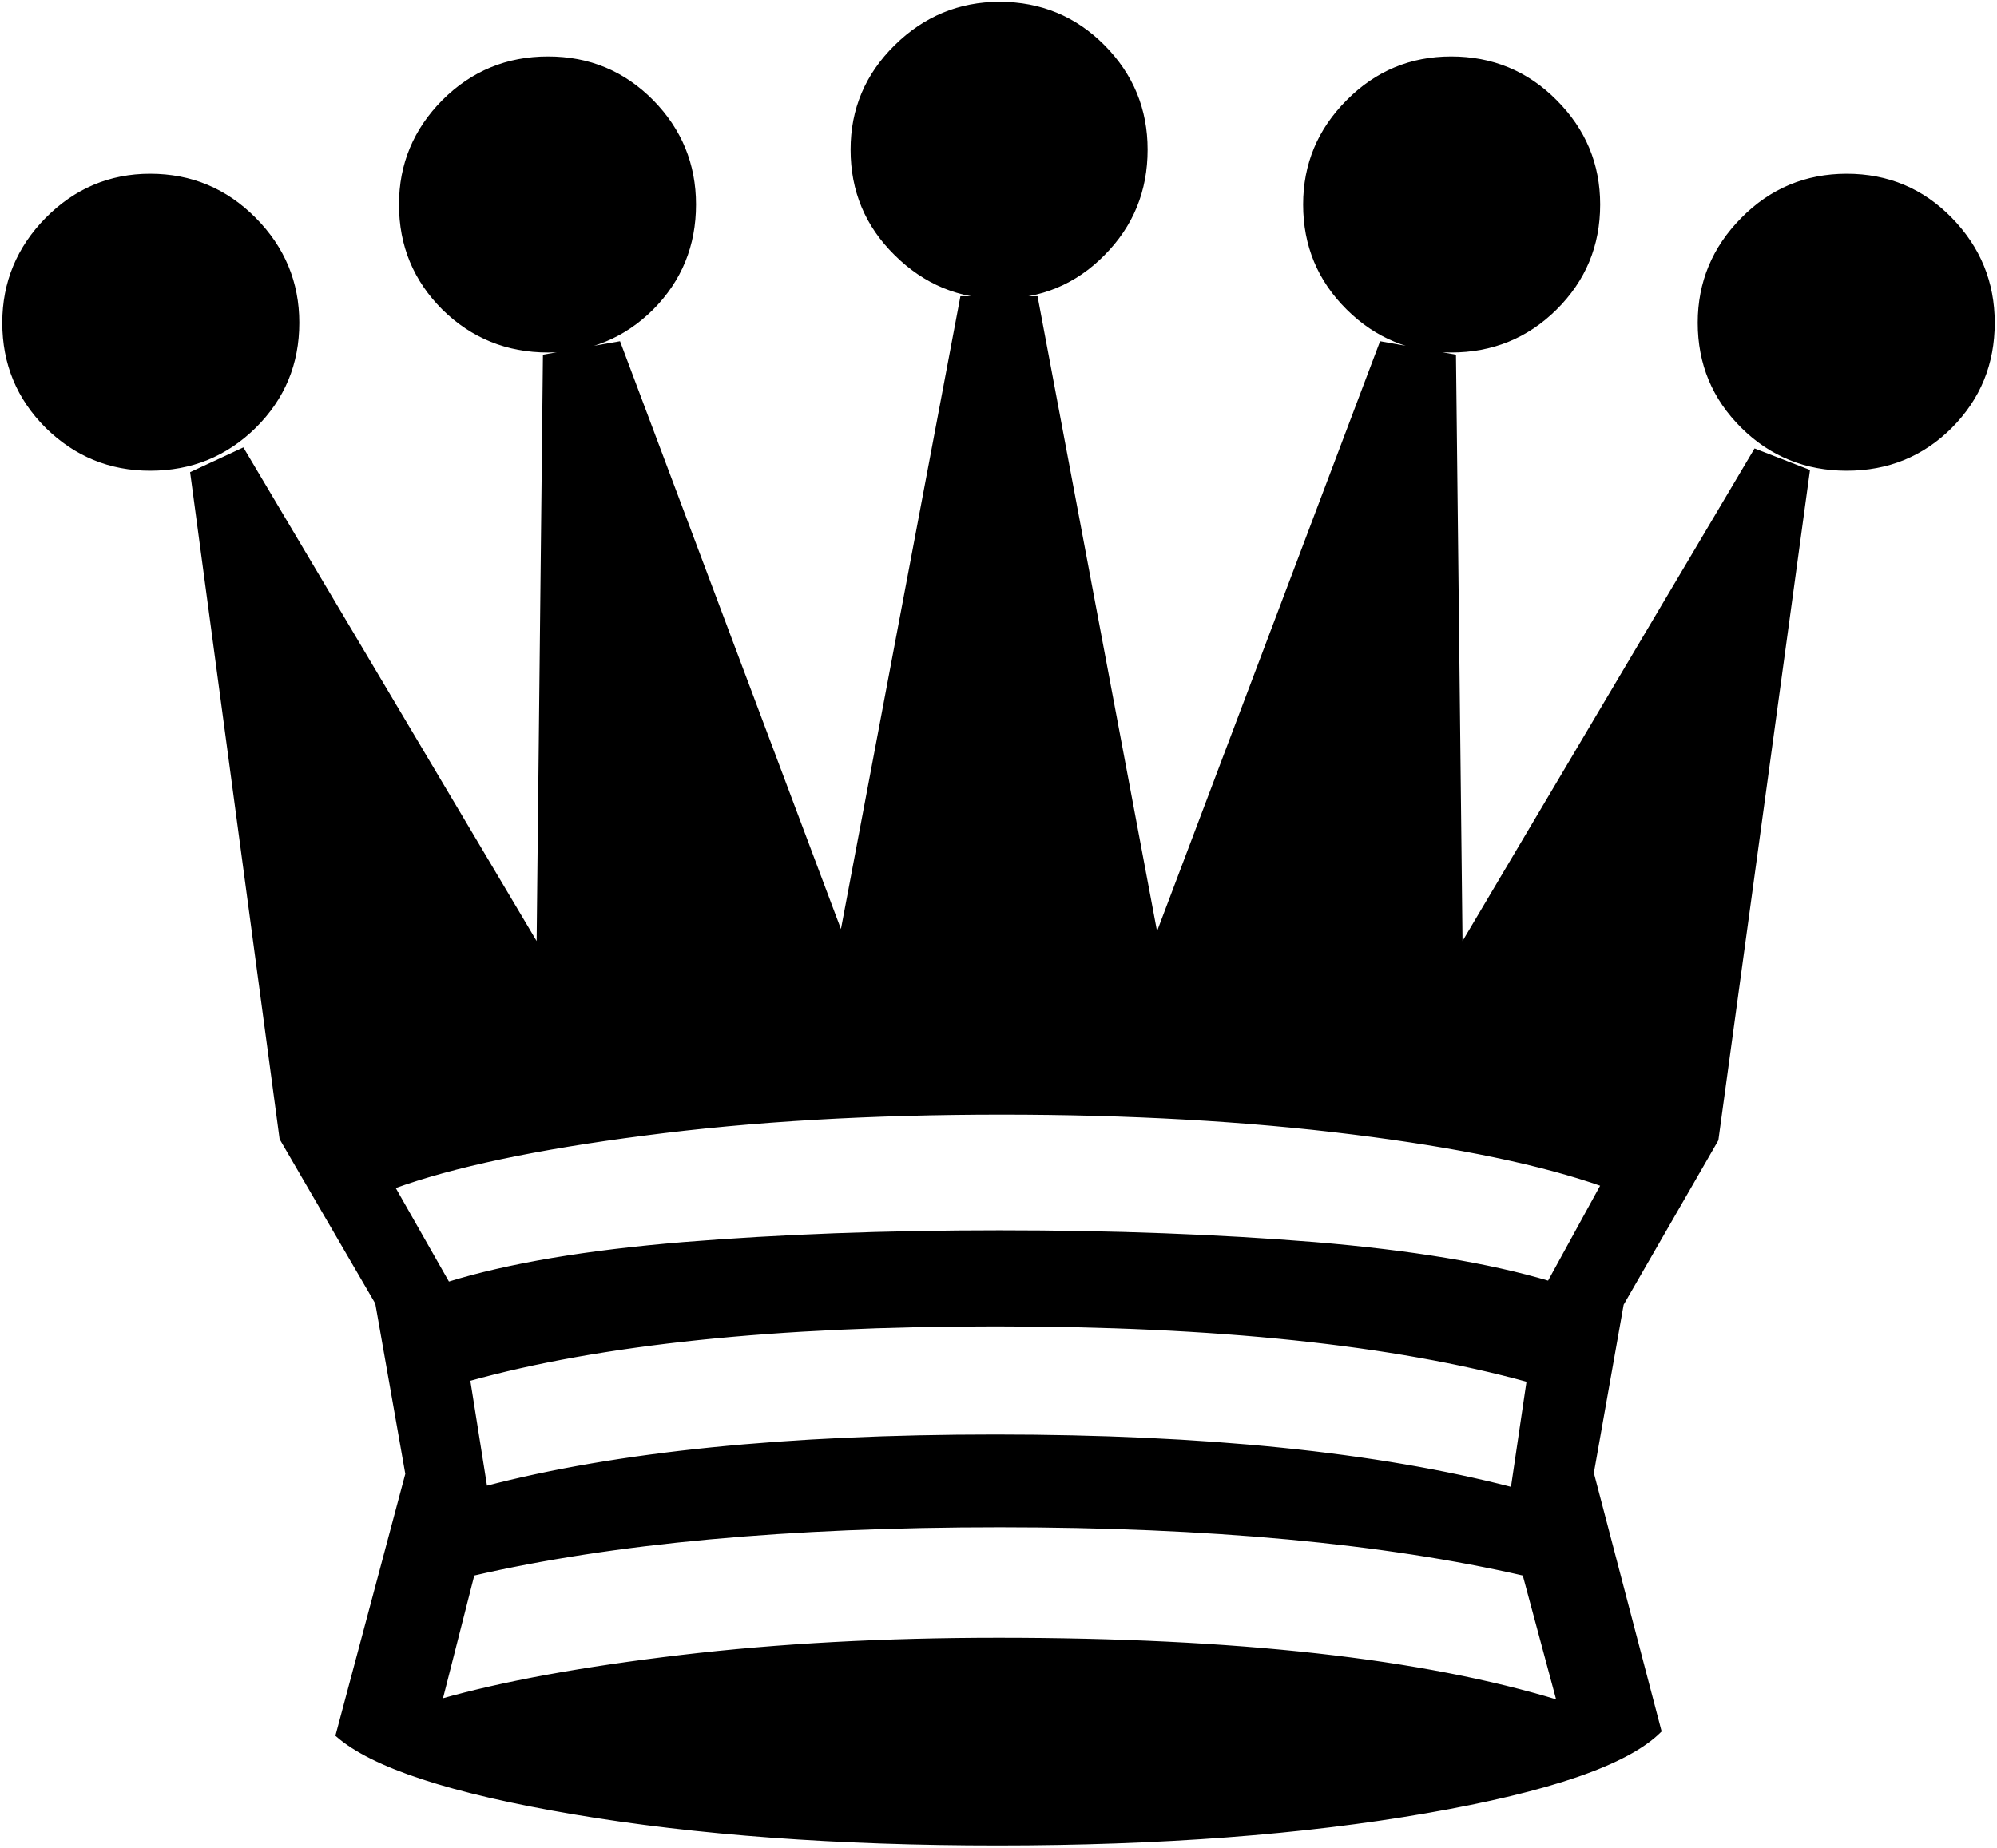
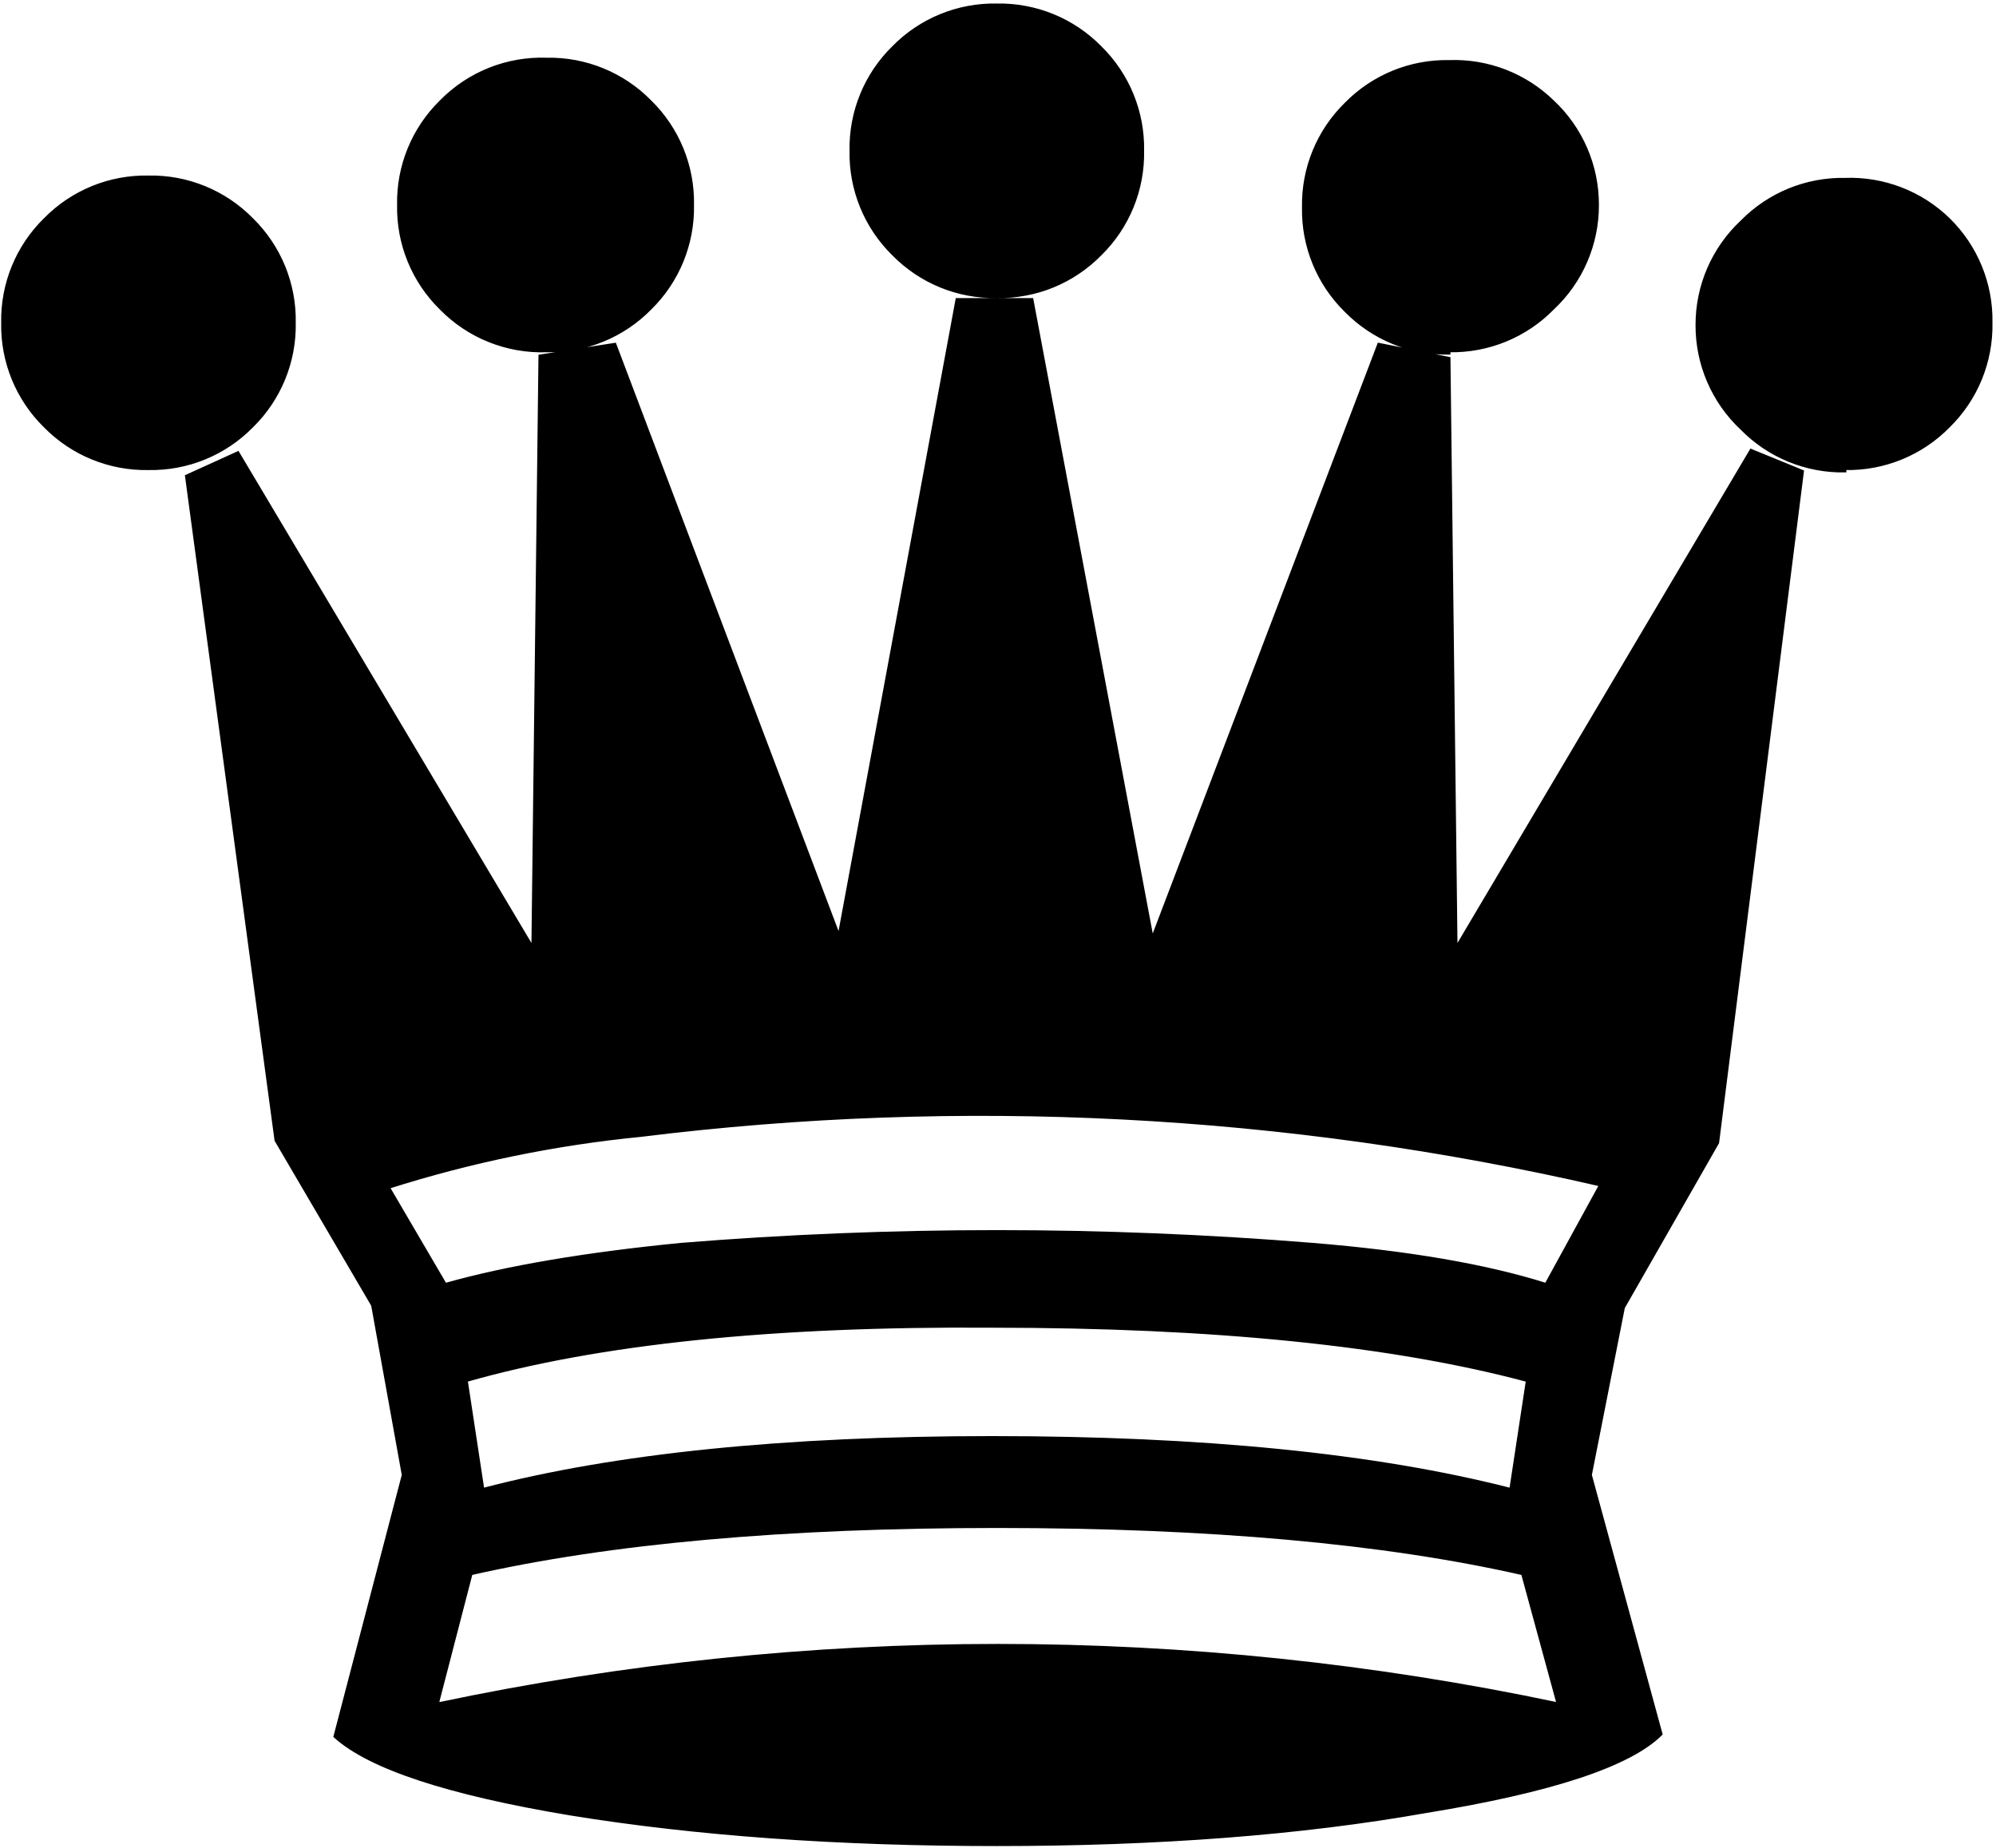
- <svg xmlns="http://www.w3.org/2000/svg" width="1.177in" height="1.089in" viewBox="0 0 84.731 78.433" xml:space="preserve" color-interpolation-filters="sRGB" class="st2">
-   <style type="text/css">
- 	
- 		.st1 {fill:#000000;stroke:#000000;stroke-linecap:butt;stroke-width:0.149}
- 		.st2 {fill:none;fill-rule:evenodd;font-size:12px;overflow:visible;stroke-linecap:square;stroke-miterlimit:3}
- 	
- 	</style>
-   <g>
-     <g id="group1-1" transform="translate(0.149414,-0.149414)">
-       <g id="shape2-2" transform="translate(84.4319,78.7314) rotate(180)">
-         <path d="M67.91 28.18 C65.39 29.1 61.83 29.85 57.25 30.44 C52.67 31.04 47.62 31.33 42.08 31.33 C36.66 31.33 31.7         31.05 27.2 30.49 C22.7 29.93 19.15 29.19 16.57 28.28 L18.85 24.12 C21.4 24.88 24.72 25.43 28.8 25.77         C32.88 26.1 37.33 26.27 42.17 26.27 C47.01 26.27 51.48 26.1 55.59 25.77 C59.7 25.43 63.03 24.87 65.58         24.08 L67.91 28.18 ZM78.23 58.67 C76.49 58.67 75.02 59.27 73.8 60.47 C72.58 61.68 71.97 63.14 71.97         64.88 C71.97 66.58 72.58 68.05 73.8 69.28 C75.02 70.51 76.49 71.13 78.23 71.13 C79.93 71.13 81.39 70.51         82.61 69.28 C83.82 68.05 84.43 66.58 84.43 64.88 C84.43 63.14 83.82 61.68 82.61 60.47 C81.39 59.27 79.93         58.67 78.23 58.67 ZM6.21 58.67 C4.47 58.67 3 59.27 1.8 60.47 C0.6 61.68 0 63.14 0 64.88 C0 66.58 0.6         68.05 1.8 69.28 C3 70.51 4.47 71.13 6.21 71.13 C7.94 71.13 9.42 70.51 10.63 69.28 C11.85 68.05 12.46         66.58 12.46 64.88 C12.46 63.14 11.85 61.68 10.63 60.47 C9.42 59.27 7.94 58.67 6.21 58.67 ZM61.34 63.69         C59.6 63.69 58.14 64.29 56.93 65.49 C55.73 66.7 55.13 68.16 55.13 69.9 C55.13 71.6 55.73 73.06 56.93         74.28 C58.14 75.5 59.6 76.11 61.34 76.11 C63.07 76.11 64.55 75.5 65.77 74.28 C66.98 73.06 67.59 71.6         67.59 69.9 C67.59 68.16 66.98 66.7 65.77 65.49 C64.55 64.29 63.07 63.69 61.34 63.69 ZM23 63.69 C21.27         63.69 19.79 64.29 18.58 65.49 C17.36 66.7 16.75 68.16 16.75 69.9 C16.75 71.6 17.36 73.06 18.58 74.28         C19.79 75.5 21.27 76.11 23 76.11 C24.71 76.11 26.17 75.5 27.38 74.28 C28.6 73.06 29.21 71.6 29.21 69.9         C29.21 68.16 28.6 66.7 27.38 65.49 C26.17 64.29 24.71 63.69 23 63.69 ZM70.28 4.91 C68.79 3.6 65.45 2.5         60.24 1.62 C55.04 0.74 49.05 0.3 42.26 0.3 C35.35 0.3 29.28 0.76 24.05 1.67 C18.82 2.58 15.52 3.72 14.15         5.09 L17.02 16.04 L15.75 23.21 L11.73 30.19 L7.85 58.58 L10.09 59.45 L22.59 38.36 L22.87 63.46 L25.97         64.01 L35.51 38.77 L40.62 65.93 L43.77 65.93 L48.88 38.86 L58.33 64.01 L61.48 63.46 L61.75 38.36 L74.3         59.49 L76.45 58.49 L72.66 30.24 L68.6 23.26 L67.32 16 L70.28 4.91 ZM65.9 6.37 L64.53 11.75 C58.6 13.12         51.15 13.81 42.17 13.81 C33.29 13.81 25.86 13.12 19.9 11.75 L18.44 6.32 C24.22 8.09 32.14 8.97 42.22         8.97 C47.05 8.97 51.54 8.73 55.68 8.24 C59.82 7.75 63.23 7.13 65.9 6.37 ZM64.72 20.01 C59.12 21.57 51.66         22.34 42.35 22.34 C32.98 22.34 25.44 21.55 19.72 19.97 L20.4 15.36 C26.15 16.85 33.47 17.6 42.35 17.6         C51.21 17.6 58.42 16.87 63.99 15.41 L64.72 20.01 ZM42.17 65.97 C40.44 65.97 38.97 66.58 37.77 67.8 C36.56         69.02 35.96 70.49 35.96 72.23 C35.96 73.93 36.56 75.39 37.77 76.61 C38.97 77.82 40.44 78.43 42.17 78.43         C43.87 78.43 45.34 77.82 46.57 76.61 C47.81 75.39 48.42 73.93 48.42 72.23 C48.42 70.49 47.81 69.02 46.57         67.8 C45.34 66.58 43.87 65.97 42.17 65.97 Z" class="st1" />
-       </g>
-     </g>
-   </g>
+ <svg xmlns="http://www.w3.org/2000/svg" xml:space="preserve" fill="none" fill-rule="evenodd" stroke-linecap="square" stroke-miterlimit="3" color-interpolation-filters="sRGB" font-size="12" overflow="visible" viewBox="0 0 84.7 78.4">
+   <path fill="#000" stroke="#000" stroke-linecap="butt" stroke-width=".1" d="M16.5 50.4a52 52 0 0 1 10.7-2.2 117 117 0 0 1 40.7 2.1l-2.3 4.2q-3.8-1.2-9.9-1.7a166 166 0 0 0-26.8 0q-6.1.6-10 1.7zM6.3 19.9a6 6 0 0 0 4.4-1.8 6 6 0 0 0 1.8-4.4 6 6 0 0 0-1.8-4.4 6 6 0 0 0-4.4-1.8 6 6 0 0 0-4.4 1.8 6 6 0 0 0-1.8 4.4 6 6 0 0 0 1.8 4.4 6 6 0 0 0 4.4 1.8Zm72 0a6 6 0 0 0 4.4-1.8 6 6 0 0 0 1.8-4.4 6 6 0 0 0-1.8-4.4 6 6 0 0 0-4.4-1.7 6 6 0 0 0-4.4 1.8 6 6 0 0 0-1.9 4.4 6 6 0 0 0 1.9 4.4 6 6 0 0 0 4.4 1.8Zm-55.1-5a6 6 0 0 0 4.4-1.8 6 6 0 0 0 1.8-4.4 6 6 0 0 0-1.8-4.4 6 6 0 0 0-4.4-1.8 6 6 0 0 0-4.5 1.8 6 6 0 0 0-1.8 4.4 6 6 0 0 0 1.8 4.4 6 6 0 0 0 4.5 1.8Zm38.3 0a6 6 0 0 0 4.4-1.8 6 6 0 0 0 1.9-4.4 6 6 0 0 0-1.9-4.4 6 6 0 0 0-4.4-1.7 6 6 0 0 0-4.4 1.8 6 6 0 0 0-1.8 4.4 6 6 0 0 0 1.8 4.4 6 6 0 0 0 4.4 1.8ZM14.2 73.7q2.2 2 10 3.3 8 1.3 18.1 1.3 10.3 0 18.2-1.4 8-1.3 10-3.3l-3-11 1.4-7.1 4-7L76.5 20l-2.2-.9-12.5 21.1-.3-25-3-.6-9.6 25.2-5.1-27.1h-3.2l-5 27-9.5-25.1-3.2.5-.3 25.1-12.5-21-2.2 1 3.8 28.2 4.1 7 1.3 7.2zm4.4-1.5 1.4-5.4q8.8-2 22.3-2t22.3 2l1.5 5.5a115 115 0 0 0-47.5 0Zm1.2-13.6q8.4-2.4 22.3-2.3 14.1 0 22.7 2.3l-.7 4.6q-8.6-2.2-22-2.2-13.2 0-21.6 2.2zm22.5-46a6 6 0 0 0 4.4-1.8 6 6 0 0 0 1.8-4.4A6 6 0 0 0 46.7 2 6 6 0 0 0 42.3.2 6 6 0 0 0 37.9 2a6 6 0 0 0-1.8 4.4 6 6 0 0 0 1.8 4.4 6 6 0 0 0 4.4 1.8Z" />
</svg>
